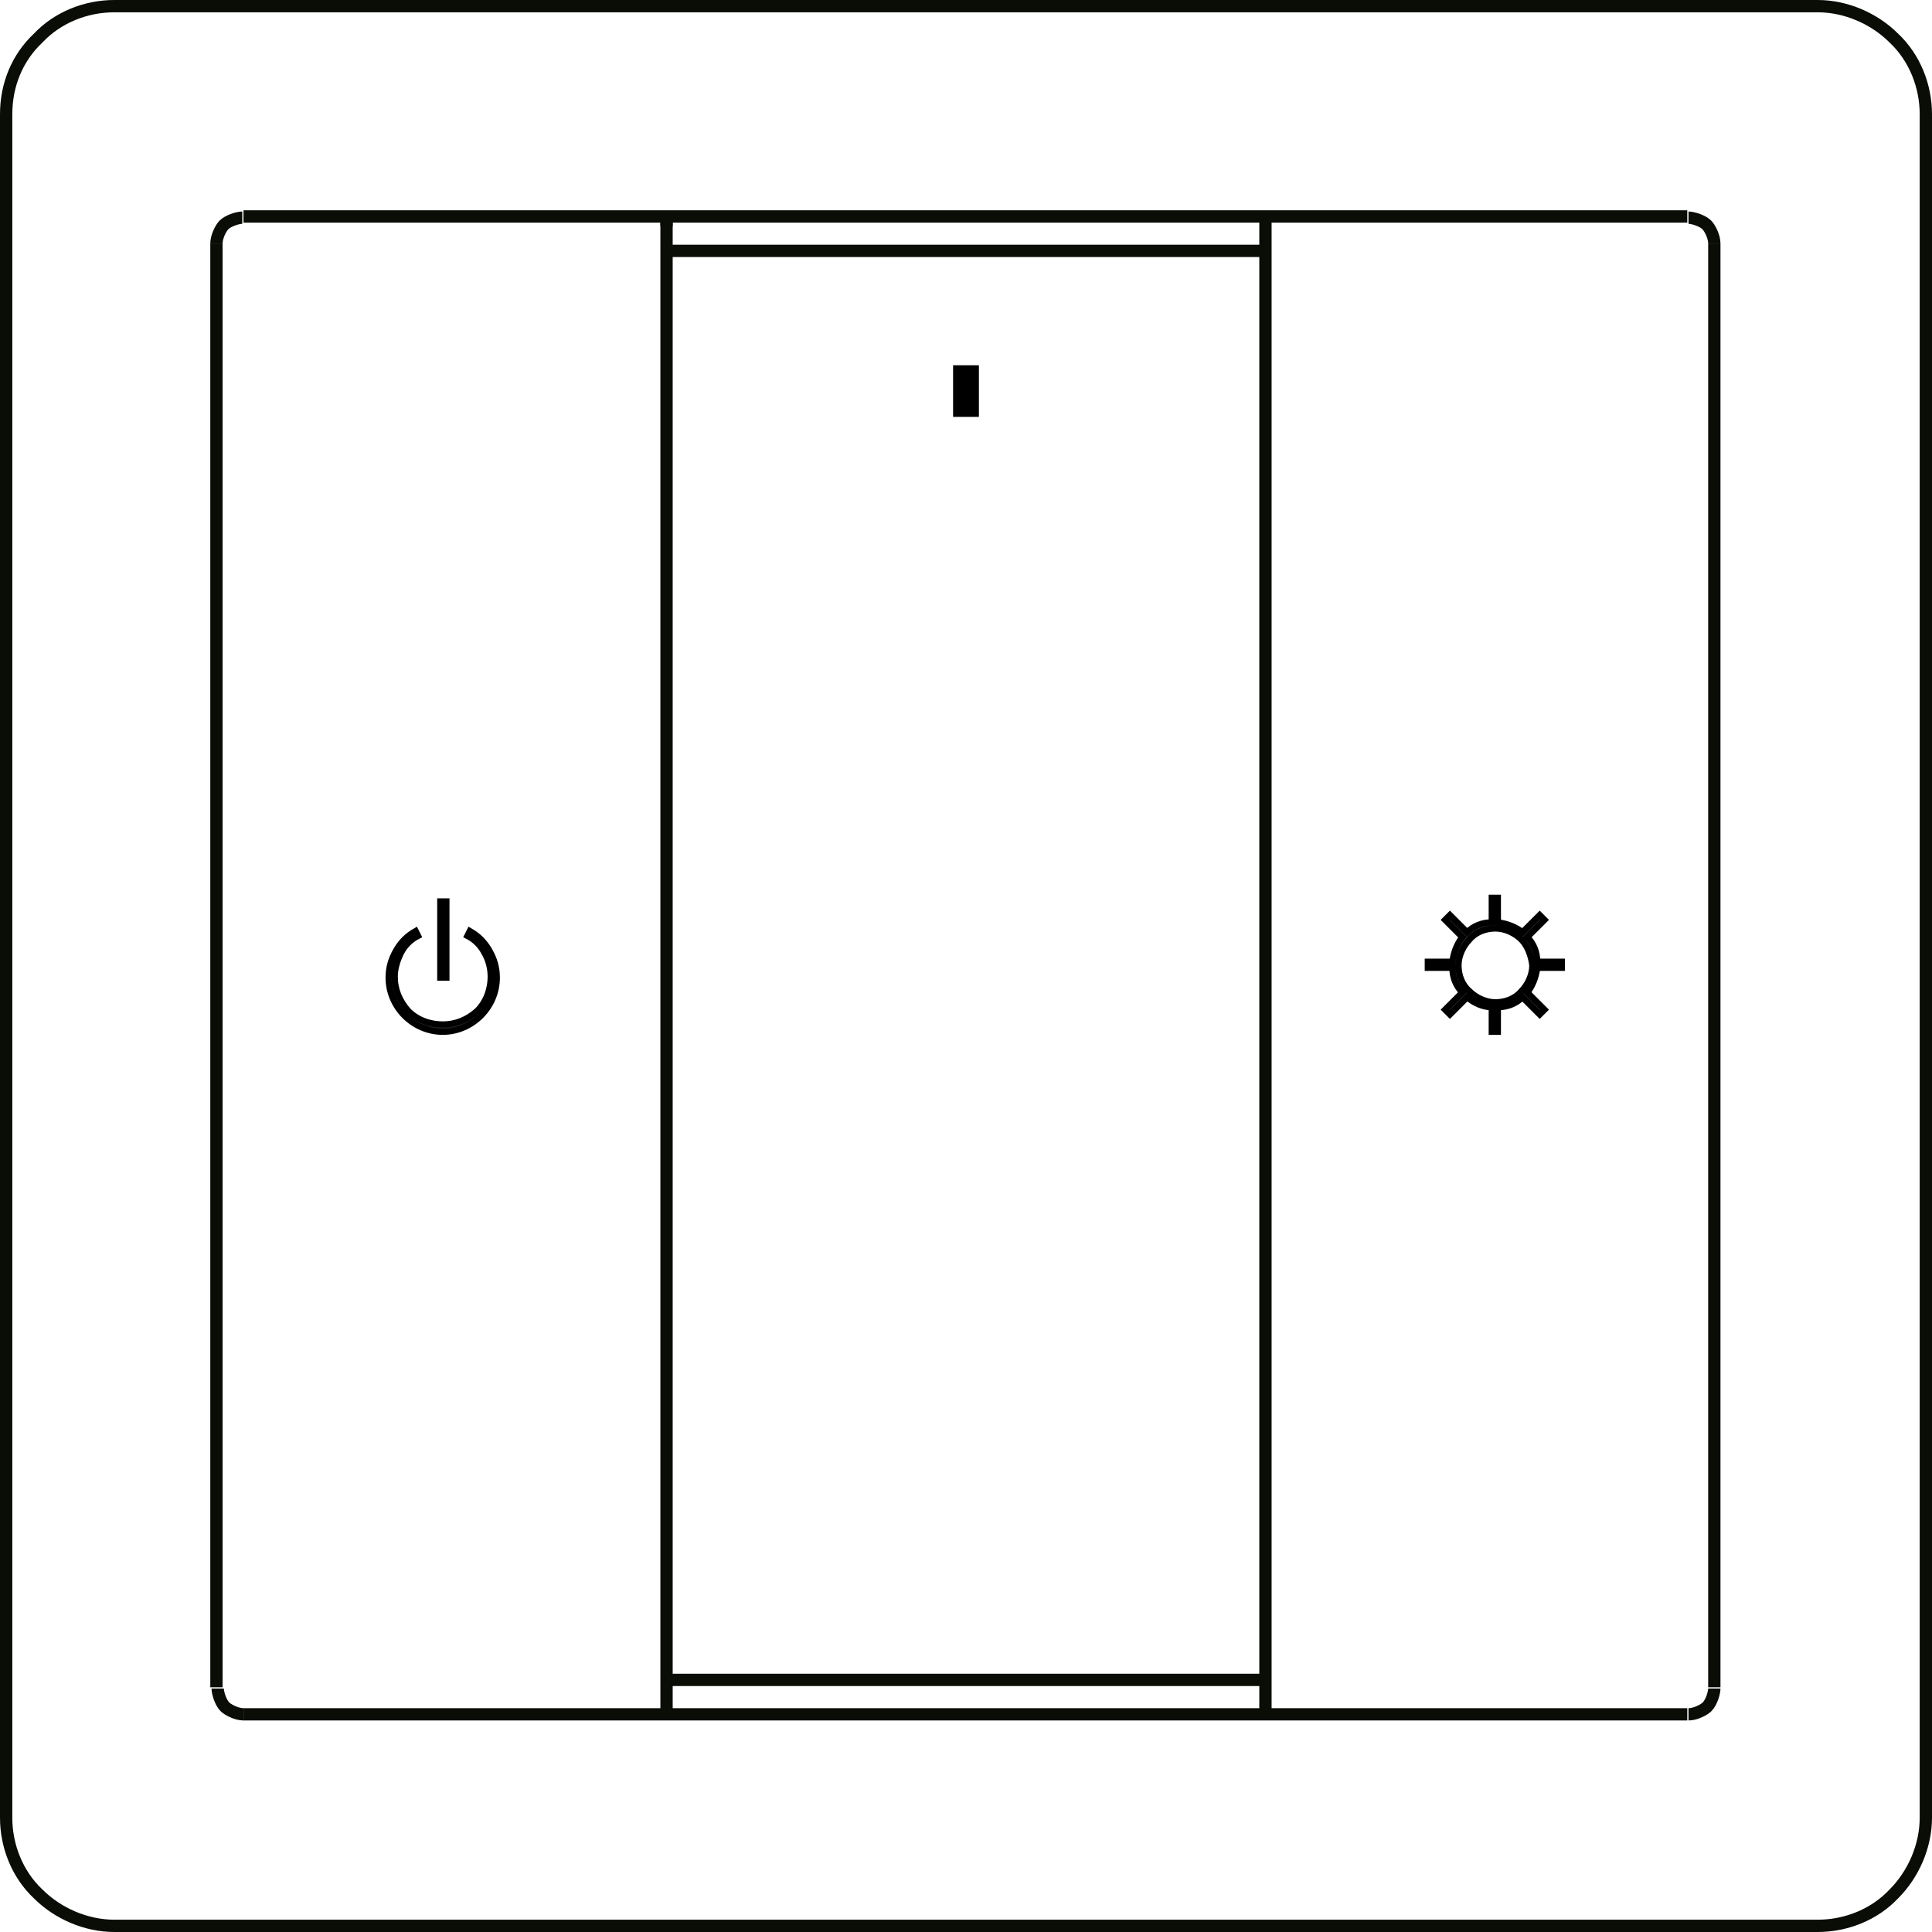
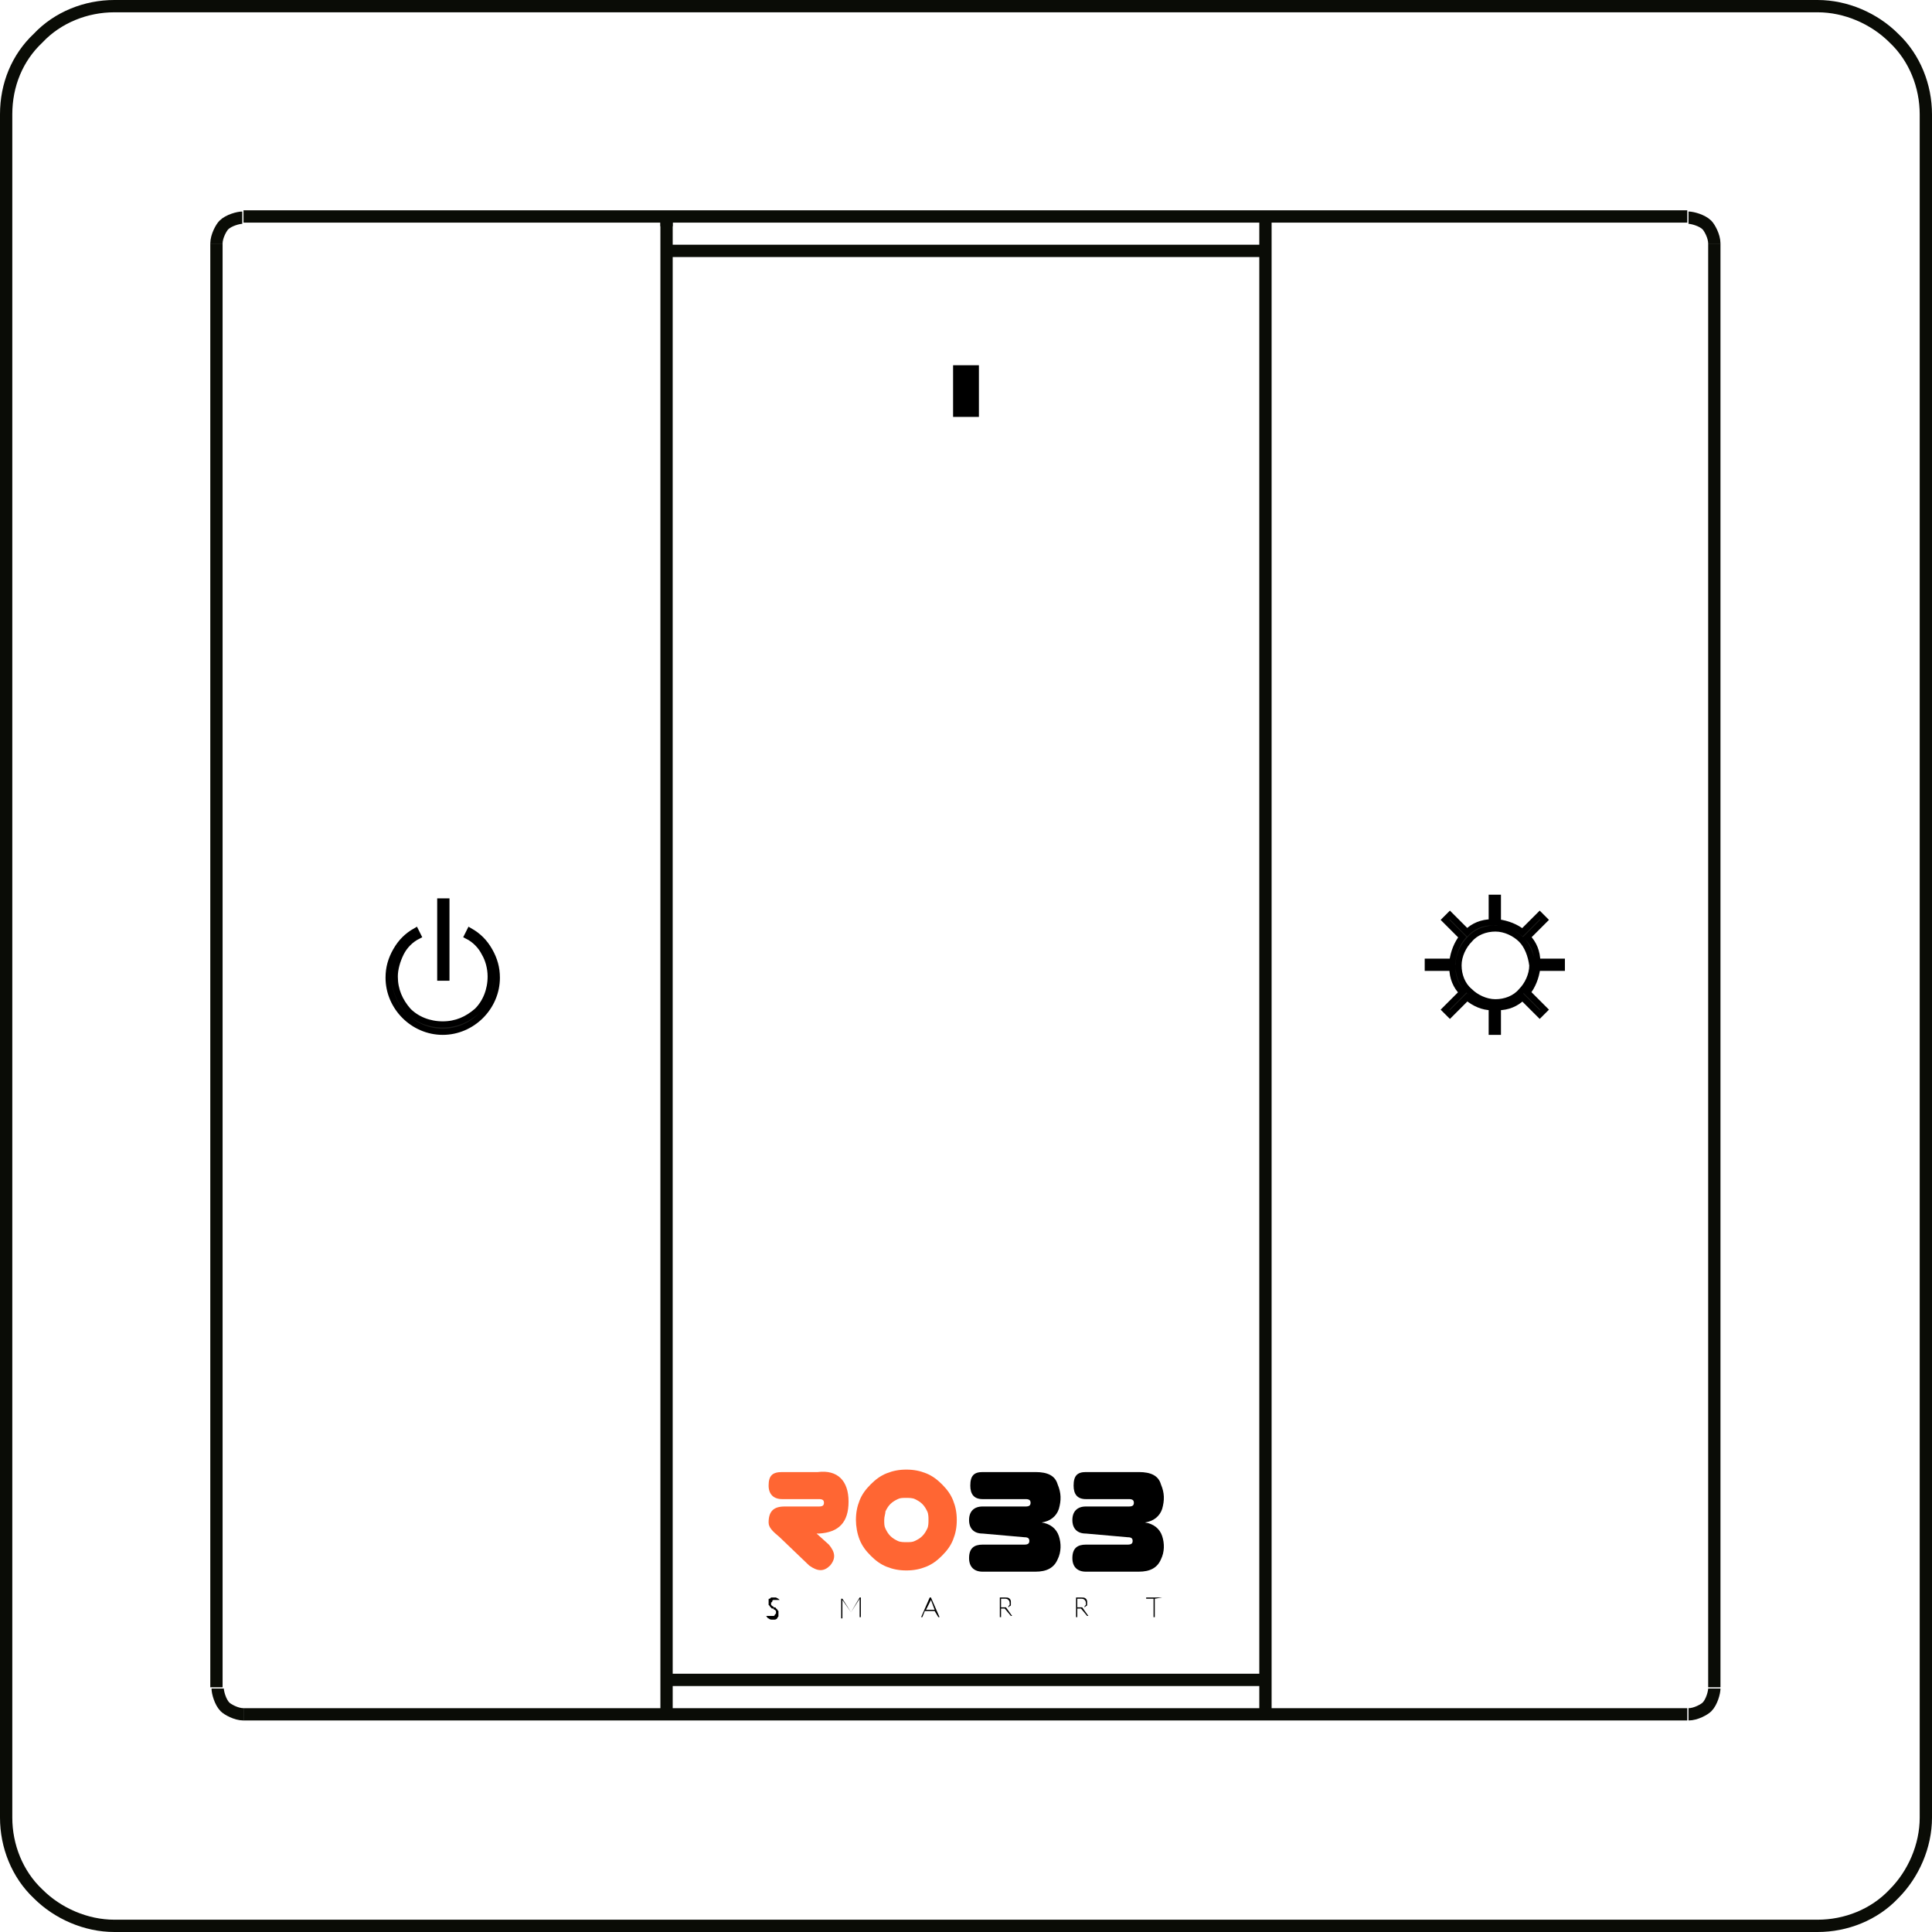
<svg xmlns="http://www.w3.org/2000/svg" version="1.1" id="Laag_1" x="0px" y="0px" viewBox="0 0 157.1 157.1" style="enable-background:new 0 0 157.1 157.1;" xml:space="preserve">
  <style type="text/css">
	.st0{fill:none;stroke:#0A0C06;stroke-linejoin:bevel;stroke-miterlimit:22.926;}
	.st1{fill:#1D1D1B;stroke:#000000;stroke-width:0.5;stroke-miterlimit:10;}
+ 	.st2{fill:#FF6633;}
</style>
  <path class="st0" d="M9.3,0.5C7,0.5,4.7,1.4,3.1,3.1C1.4,4.7,0.5,6.9,0.5,9.3" />
  <path class="st0" d="M0.5,147.8c0,2.3,0.9,4.6,2.6,6.2c1.6,1.6,3.9,2.6,6.2,2.6" />
  <path class="st0" d="M156.6,9.3c0-2.3-0.9-4.6-2.6-6.2c-1.6-1.6-3.9-2.6-6.2-2.6" />
  <line class="st0" x1="147.8" y1="0.5" x2="9.3" y2="0.5" />
  <path class="st0" d="M147.8,156.6c2.3,0,4.6-0.9,6.2-2.6c1.6-1.6,2.6-3.9,2.6-6.2" />
  <line class="st0" x1="0.5" y1="9.3" x2="0.5" y2="147.8" />
  <line class="st0" x1="9.3" y1="156.6" x2="147.8" y2="156.6" />
  <line class="st0" x1="156.6" y1="147.8" x2="156.6" y2="9.3" />
  <path class="st0" d="M139.4,137.2c0-39.1,0-97.9,0-117.4" />
  <path class="st0" d="M19.8,139.4c39.1,0,97.9,0,117.4,0" />
  <path class="st0" d="M137.3,139.4c0.6,0,1.3-0.4,1.5-0.6c0.4-0.4,0.6-1.2,0.6-1.5" />
  <path class="st0" d="M102.9,17.6c0,40.6,0,101.5,0,121.8" />
  <path class="st0" d="M139.4,19.8c0-0.6-0.4-1.3-0.6-1.5c-0.4-0.4-1.2-0.6-1.5-0.6" />
  <path class="st0" d="M54.2,17.6c0,40.6,0,101.4,0,121.7" />
  <path class="st0" d="M54.4,20.4c16.1,0,40.4,0,48.4,0" />
  <path class="st0" d="M102.6,136.6c-16.1,0-40.2,0-48.2,0" />
  <path class="st0" d="M17.6,137.2c0-39.1,0-97.9,0-117.4" />
  <path class="st0" d="M19.8,139.4c-0.6,0-1.3-0.4-1.5-0.6c-0.4-0.4-0.6-1.2-0.6-1.5" />
  <path class="st0" d="M54.2,17.6c0,0.3,0,0.7,0,0.8" />
  <path class="st0" d="M17.6,19.8c0-0.6,0.4-1.3,0.6-1.5c0.4-0.4,1.2-0.6,1.5-0.6" />
  <path class="st0" d="M19.8,17.6c39.1,0,97.9,0,117.4,0" />
  <rect x="77.5" y="29.7" width="2.1" height="4.2" />
  <g>
-     <path class="st1" d="M123.7,76.4c-0.5-0.5-1.3-0.9-2.1-0.9c-0.8,0-1.6,0.3-2.1,0.9h0c-0.5,0.5-0.9,1.3-0.9,2.1   c0,0.8,0.3,1.6,0.9,2.1h0c0.5,0.5,1.3,0.9,2.1,0.9c0.8,0,1.6-0.3,2.1-0.9h0c0.5-0.5,0.9-1.3,0.9-2.1   C124.5,77.7,124.2,76.9,123.7,76.4L123.7,76.4z M119.3,81.1l-1.4,1.4l-0.4-0.4l1.4-1.4c-0.5-0.5-0.8-1.2-0.8-2h-2v-0.5h2   c0.1-0.8,0.4-1.5,0.8-2l-1.4-1.4l0.4-0.4l1.4,1.4c0.5-0.5,1.2-0.8,2-0.8v-2h0.5v2c0.8,0.1,1.5,0.4,2,0.8l1.4-1.4l0.4,0.4l-1.4,1.4   c0.5,0.5,0.8,1.2,0.8,2h2v0.5h-2c-0.1,0.8-0.4,1.5-0.8,2l1.4,1.4l-0.4,0.4l-1.4-1.4c-0.5,0.5-1.2,0.8-2,0.8v2h-0.5v-2   C120.6,81.9,119.9,81.6,119.3,81.1z" />
+     <path class="st1" d="M123.7,76.4c-0.5-0.5-1.3-0.9-2.1-0.9c-0.8,0-1.6,0.3-2.1,0.9l0,0c-0.5,0.5-0.9,1.3-0.9,2.1   c0,0.8,0.3,1.6,0.9,2.1l0,0c0.5,0.5,1.3,0.9,2.1,0.9c0.8,0,1.6-0.3,2.1-0.9l0,0c0.5-0.5,0.9-1.3,0.9-2.1   C124.5,77.7,124.2,76.9,123.7,76.4L123.7,76.4z M119.3,81.1l-1.4,1.4l-0.4-0.4l1.4-1.4c-0.5-0.5-0.8-1.2-0.8-2h-2v-0.5h2   c0.1-0.8,0.4-1.5,0.8-2l-1.4-1.4l0.4-0.4l1.4,1.4c0.5-0.5,1.2-0.8,2-0.8v-2h0.5v2c0.8,0.1,1.5,0.4,2,0.8l1.4-1.4l0.4,0.4l-1.4,1.4   c0.5,0.5,0.8,1.2,0.8,2h2v0.5h-2c-0.1,0.8-0.4,1.5-0.8,2l1.4,1.4l-0.4,0.4l-1.4-1.4c-0.5,0.5-1.2,0.8-2,0.8v2h-0.5v-2   C120.6,81.9,119.9,81.6,119.3,81.1z" />
  </g>
  <g>
-     <path class="st1" d="M35.8,79.5v-6.2h0.5v6.2H35.8z M38.2,75.7c0.7,0.4,1.2,0.9,1.6,1.6c0.4,0.7,0.6,1.4,0.6,2.2   c0,1.2-0.5,2.3-1.3,3.1c-0.8,0.8-1.9,1.3-3.1,1.3c-1.2,0-2.3-0.5-3.1-1.3c-0.8-0.8-1.3-1.9-1.3-3.1c0-0.8,0.2-1.5,0.6-2.2   c0.4-0.7,0.9-1.2,1.6-1.6l0.2,0.4c-0.6,0.3-1.1,0.8-1.4,1.4c-0.3,0.6-0.5,1.3-0.5,1.9c0,1.1,0.4,2,1.1,2.8c0.7,0.7,1.7,1.1,2.8,1.1   c1.1,0,2-0.4,2.8-1.1c0.7-0.7,1.1-1.7,1.1-2.8c0-0.7-0.2-1.4-0.5-1.9c-0.3-0.6-0.8-1.1-1.4-1.4L38.2,75.7z" />
+     <path class="st1" d="M35.8,79.5v-6.2h0.5v6.2H35.8z M38.2,75.7c0.7,0.4,1.2,0.9,1.6,1.6c0.4,0.7,0.6,1.4,0.6,2.2   c0,1.2-0.5,2.3-1.3,3.1c-0.8,0.8-1.9,1.3-3.1,1.3c-1.2,0-2.3-0.5-3.1-1.3s-1.3-1.9-1.3-3.1c0-0.8,0.2-1.5,0.6-2.2   c0.4-0.7,0.9-1.2,1.6-1.6l0.2,0.4c-0.6,0.3-1.1,0.8-1.4,1.4c-0.3,0.6-0.5,1.3-0.5,1.9c0,1.1,0.4,2,1.1,2.8c0.7,0.7,1.7,1.1,2.8,1.1   s2-0.4,2.8-1.1c0.7-0.7,1.1-1.7,1.1-2.8c0-0.7-0.2-1.4-0.5-1.9c-0.3-0.6-0.8-1.1-1.4-1.4L38.2,75.7z" />
+   </g>
+   <g>
+     <path class="st2" d="M69,122.1c0,1.7-0.8,2.5-2.4,2.6h-0.2l1,0.9c0.5,0.6,0.6,1.1,0.1,1.7c-0.5,0.5-1,0.5-1.7,0l-2.4-2.3   c-0.6-0.5-0.9-0.8-0.9-1.2c0-0.9,0.4-1.3,1.3-1.3h2.8c0.3,0,0.4-0.1,0.4-0.3s-0.1-0.3-0.4-0.3h-3c-0.7,0-1.1-0.4-1.1-1.1   c0-0.8,0.3-1.1,1.1-1.1h2.9C68.1,119.5,69,120.4,69,122.1z" />
+     <path class="st2" d="M69.6,123.6c0-0.6,0.1-1.1,0.3-1.6c0.2-0.5,0.5-0.9,0.9-1.3c0.4-0.4,0.8-0.7,1.3-0.9c0.5-0.2,1-0.3,1.6-0.3   c0.6,0,1.1,0.1,1.6,0.3c0.5,0.2,0.9,0.5,1.3,0.9c0.4,0.4,0.7,0.8,0.9,1.3c0.2,0.5,0.3,1,0.3,1.6s-0.1,1.1-0.3,1.6   c-0.2,0.5-0.5,0.9-0.9,1.3c-0.4,0.4-0.8,0.7-1.3,0.9c-0.5,0.2-1,0.3-1.6,0.3s-1.1-0.1-1.6-0.3c-0.5-0.2-0.9-0.5-1.3-0.9   c-0.4-0.4-0.7-0.8-0.9-1.3C69.7,124.7,69.6,124.1,69.6,123.6z M71.9,123.6c0,0.3,0,0.5,0.1,0.7c0.1,0.2,0.2,0.4,0.4,0.6   c0.2,0.2,0.4,0.3,0.6,0.4c0.2,0.1,0.5,0.1,0.7,0.1c0.3,0,0.5,0,0.7-0.1c0.2-0.1,0.4-0.2,0.6-0.4c0.2-0.2,0.3-0.4,0.4-0.6   c0.1-0.2,0.1-0.5,0.1-0.7s0-0.5-0.1-0.7c-0.1-0.2-0.2-0.4-0.4-0.6c-0.2-0.2-0.4-0.3-0.6-0.4c-0.2-0.1-0.5-0.1-0.7-0.1   c-0.3,0-0.5,0-0.7,0.1c-0.2,0.1-0.4,0.2-0.6,0.4c-0.2,0.2-0.3,0.4-0.4,0.6C72,123.1,71.9,123.3,71.9,123.6z" />
+     <path d="M79.9,124.7c-0.7,0-1.1-0.4-1.1-1.1s0.4-1.1,1.1-1.1h3.5c0.3,0,0.4-0.1,0.4-0.3s-0.1-0.3-0.4-0.3h-3.5c-0.7,0-1-0.4-1-1.1   c0-0.8,0.3-1.1,1-1.1h4.3c1,0,1.6,0.3,1.8,1c0.3,0.7,0.3,1.3,0.1,2c-0.2,0.6-0.7,1-1.4,1.1c0.7,0.1,1.2,0.5,1.4,1.1   c0.2,0.6,0.2,1.3-0.1,1.9c-0.3,0.7-0.9,1-1.8,1h-4.3c-0.7,0-1.1-0.4-1.1-1.1c0-0.8,0.4-1.1,1.1-1.1h3.4c0.3,0,0.4-0.1,0.4-0.3   c0-0.2-0.1-0.3-0.4-0.3L79.9,124.7L79.9,124.7L79.9,124.7z" />
+     <path d="M88.3,124.7c-0.7,0-1.1-0.4-1.1-1.1s0.4-1.1,1.1-1.1h3.5c0.3,0,0.4-0.1,0.4-0.3s-0.1-0.3-0.4-0.3h-3.5c-0.7,0-1-0.4-1-1.1   c0-0.8,0.3-1.1,1-1.1h4.3c1,0,1.6,0.3,1.8,1c0.3,0.7,0.3,1.3,0.1,2c-0.2,0.6-0.7,1-1.4,1.1c0.7,0.1,1.2,0.5,1.4,1.1   c0.2,0.6,0.2,1.3-0.1,1.9c-0.3,0.7-0.9,1-1.8,1h-4.3c-0.7,0-1.1-0.4-1.1-1.1c0-0.8,0.4-1.1,1.1-1.1h3.4c0.3,0,0.4-0.1,0.4-0.3   c0-0.2-0.1-0.3-0.4-0.3L88.3,124.7L88.3,124.7z" />
+     <g>
+       <path d="M63.4,130.1C63.3,130.1,63.3,130.1,63.4,130.1C63.3,130.1,63.3,130.1,63.4,130.1c-0.1,0-0.1,0-0.1,0c0,0-0.1,0-0.1,0    c0,0-0.1,0-0.1,0c-0.1,0-0.1,0-0.2,0c0,0-0.1,0-0.1,0.1s-0.1,0.1-0.1,0.1c0,0,0,0.1,0,0.1c0,0.1,0,0.1,0,0.1c0,0,0.1,0.1,0.1,0.1    c0,0,0.1,0,0.1,0.1c0,0,0.1,0,0.1,0c0,0,0.1,0,0.1,0.1c0,0,0.1,0,0.1,0.1c0,0,0.1,0.1,0.1,0.1c0,0,0,0.1,0,0.2c0,0.1,0,0.1,0,0.2    c0,0.1-0.1,0.1-0.1,0.2c0,0-0.1,0.1-0.2,0.1c-0.1,0-0.1,0-0.2,0c-0.1,0-0.2,0-0.3-0.1c-0.1,0-0.1-0.1-0.2-0.2l0,0c0,0,0,0,0,0    c0,0,0,0,0,0c0,0,0,0,0,0c0,0,0,0,0.1,0s0,0,0.1,0c0,0,0.1,0,0.1,0c0,0,0.1,0,0.1,0c0.1,0,0.1,0,0.2,0c0,0,0.1,0,0.1-0.1    c0,0,0.1-0.1,0.1-0.1c0,0,0-0.1,0-0.1c0-0.1,0-0.1,0-0.1c0,0-0.1-0.1-0.1-0.1c0,0-0.1,0-0.1-0.1c0,0-0.1,0-0.1,0    c0,0-0.1,0-0.1-0.1c0,0-0.1,0-0.1-0.1c0,0-0.1-0.1-0.1-0.1c0,0,0-0.1,0-0.2c0-0.1,0-0.1,0-0.2s0-0.1,0.1-0.1c0,0,0.1-0.1,0.1-0.1    c0.1,0,0.1,0,0.2,0c0.1,0,0.2,0,0.2,0C63.3,130,63.3,130,63.4,130.1L63.4,130.1z" />
+       <path d="M69.2,131.1C69.2,131.1,69.2,131.1,69.2,131.1C69.3,131.1,69.3,131.1,69.2,131.1l0.7-1.2c0,0,0,0,0,0c0,0,0,0,0,0H70v1.6    h-0.1v-1.4c0,0,0,0,0-0.1L69.2,131.1c0,0.1,0,0.1,0,0.1h0C69.2,131.2,69.2,131.2,69.2,131.1l-0.7-1c0,0,0,0,0,0.1v1.4h-0.1v-1.6    h0.1c0,0,0,0,0,0c0,0,0,0,0,0L69.2,131.1C69.2,131.1,69.2,131.1,69.2,131.1z" />
+       <path d="M76.4,131.5L76.4,131.5c-0.1,0-0.1,0-0.1,0c0,0,0,0,0,0L76,131h-0.8l-0.2,0.5c0,0,0,0,0,0c0,0,0,0,0,0h-0.1l0.7-1.6h0.1    L76.4,131.5z M75.3,130.9H76l-0.3-0.8c0,0,0,0,0,0c0,0,0,0,0,0c0,0,0,0,0,0c0,0,0,0,0,0L75.3,130.9z" />
+       <path d="M81.4,130.8v0.7h-0.1v-1.6h0.4c0.2,0,0.3,0,0.4,0.1c0.1,0.1,0.1,0.2,0.1,0.3c0,0.1,0,0.1,0,0.2c0,0,0,0.1-0.1,0.1    c0,0-0.1,0.1-0.1,0.1c-0.1,0-0.1,0-0.2,0c0,0,0,0,0,0l0.5,0.7h-0.1c0,0,0,0,0,0c0,0,0,0,0,0l-0.5-0.6c0,0,0,0,0,0c0,0,0,0-0.1,0    L81.4,130.8L81.4,130.8L81.4,130.8z M81.4,130.7h0.3c0.1,0,0.1,0,0.2,0c0.1,0,0.1,0,0.1-0.1c0,0,0.1-0.1,0.1-0.1c0,0,0-0.1,0-0.1    c0-0.1,0-0.2-0.1-0.3c-0.1-0.1-0.2-0.1-0.3-0.1h-0.3L81.4,130.7L81.4,130.7L81.4,130.7z" />
+       <path d="M87.6,130.8v0.7h-0.1v-1.6h0.4c0.2,0,0.3,0,0.4,0.1c0.1,0.1,0.1,0.2,0.1,0.3c0,0.1,0,0.1,0,0.2c0,0,0,0.1-0.1,0.1    c0,0-0.1,0.1-0.1,0.1c-0.1,0-0.1,0-0.2,0c0,0,0,0,0,0l0.5,0.7h-0.1c0,0,0,0,0,0c0,0,0,0,0,0l-0.5-0.6c0,0,0,0,0,0c0,0,0,0-0.1,0    L87.6,130.8L87.6,130.8z M87.6,130.7h0.3c0.1,0,0.1,0,0.2,0c0.1,0,0.1,0,0.1-0.1c0,0,0.1-0.1,0.1-0.1c0,0,0-0.1,0-0.1    c0-0.1,0-0.2-0.1-0.3c-0.1-0.1-0.2-0.1-0.3-0.1h-0.3L87.6,130.7L87.6,130.7L87.6,130.7z" />
+       <path d="M94.5,129.9L94.5,129.9l-0.6,0.1v1.5h-0.1V130h-0.6v-0.1H94.5z" />
+     </g>
  </g>
</svg>
